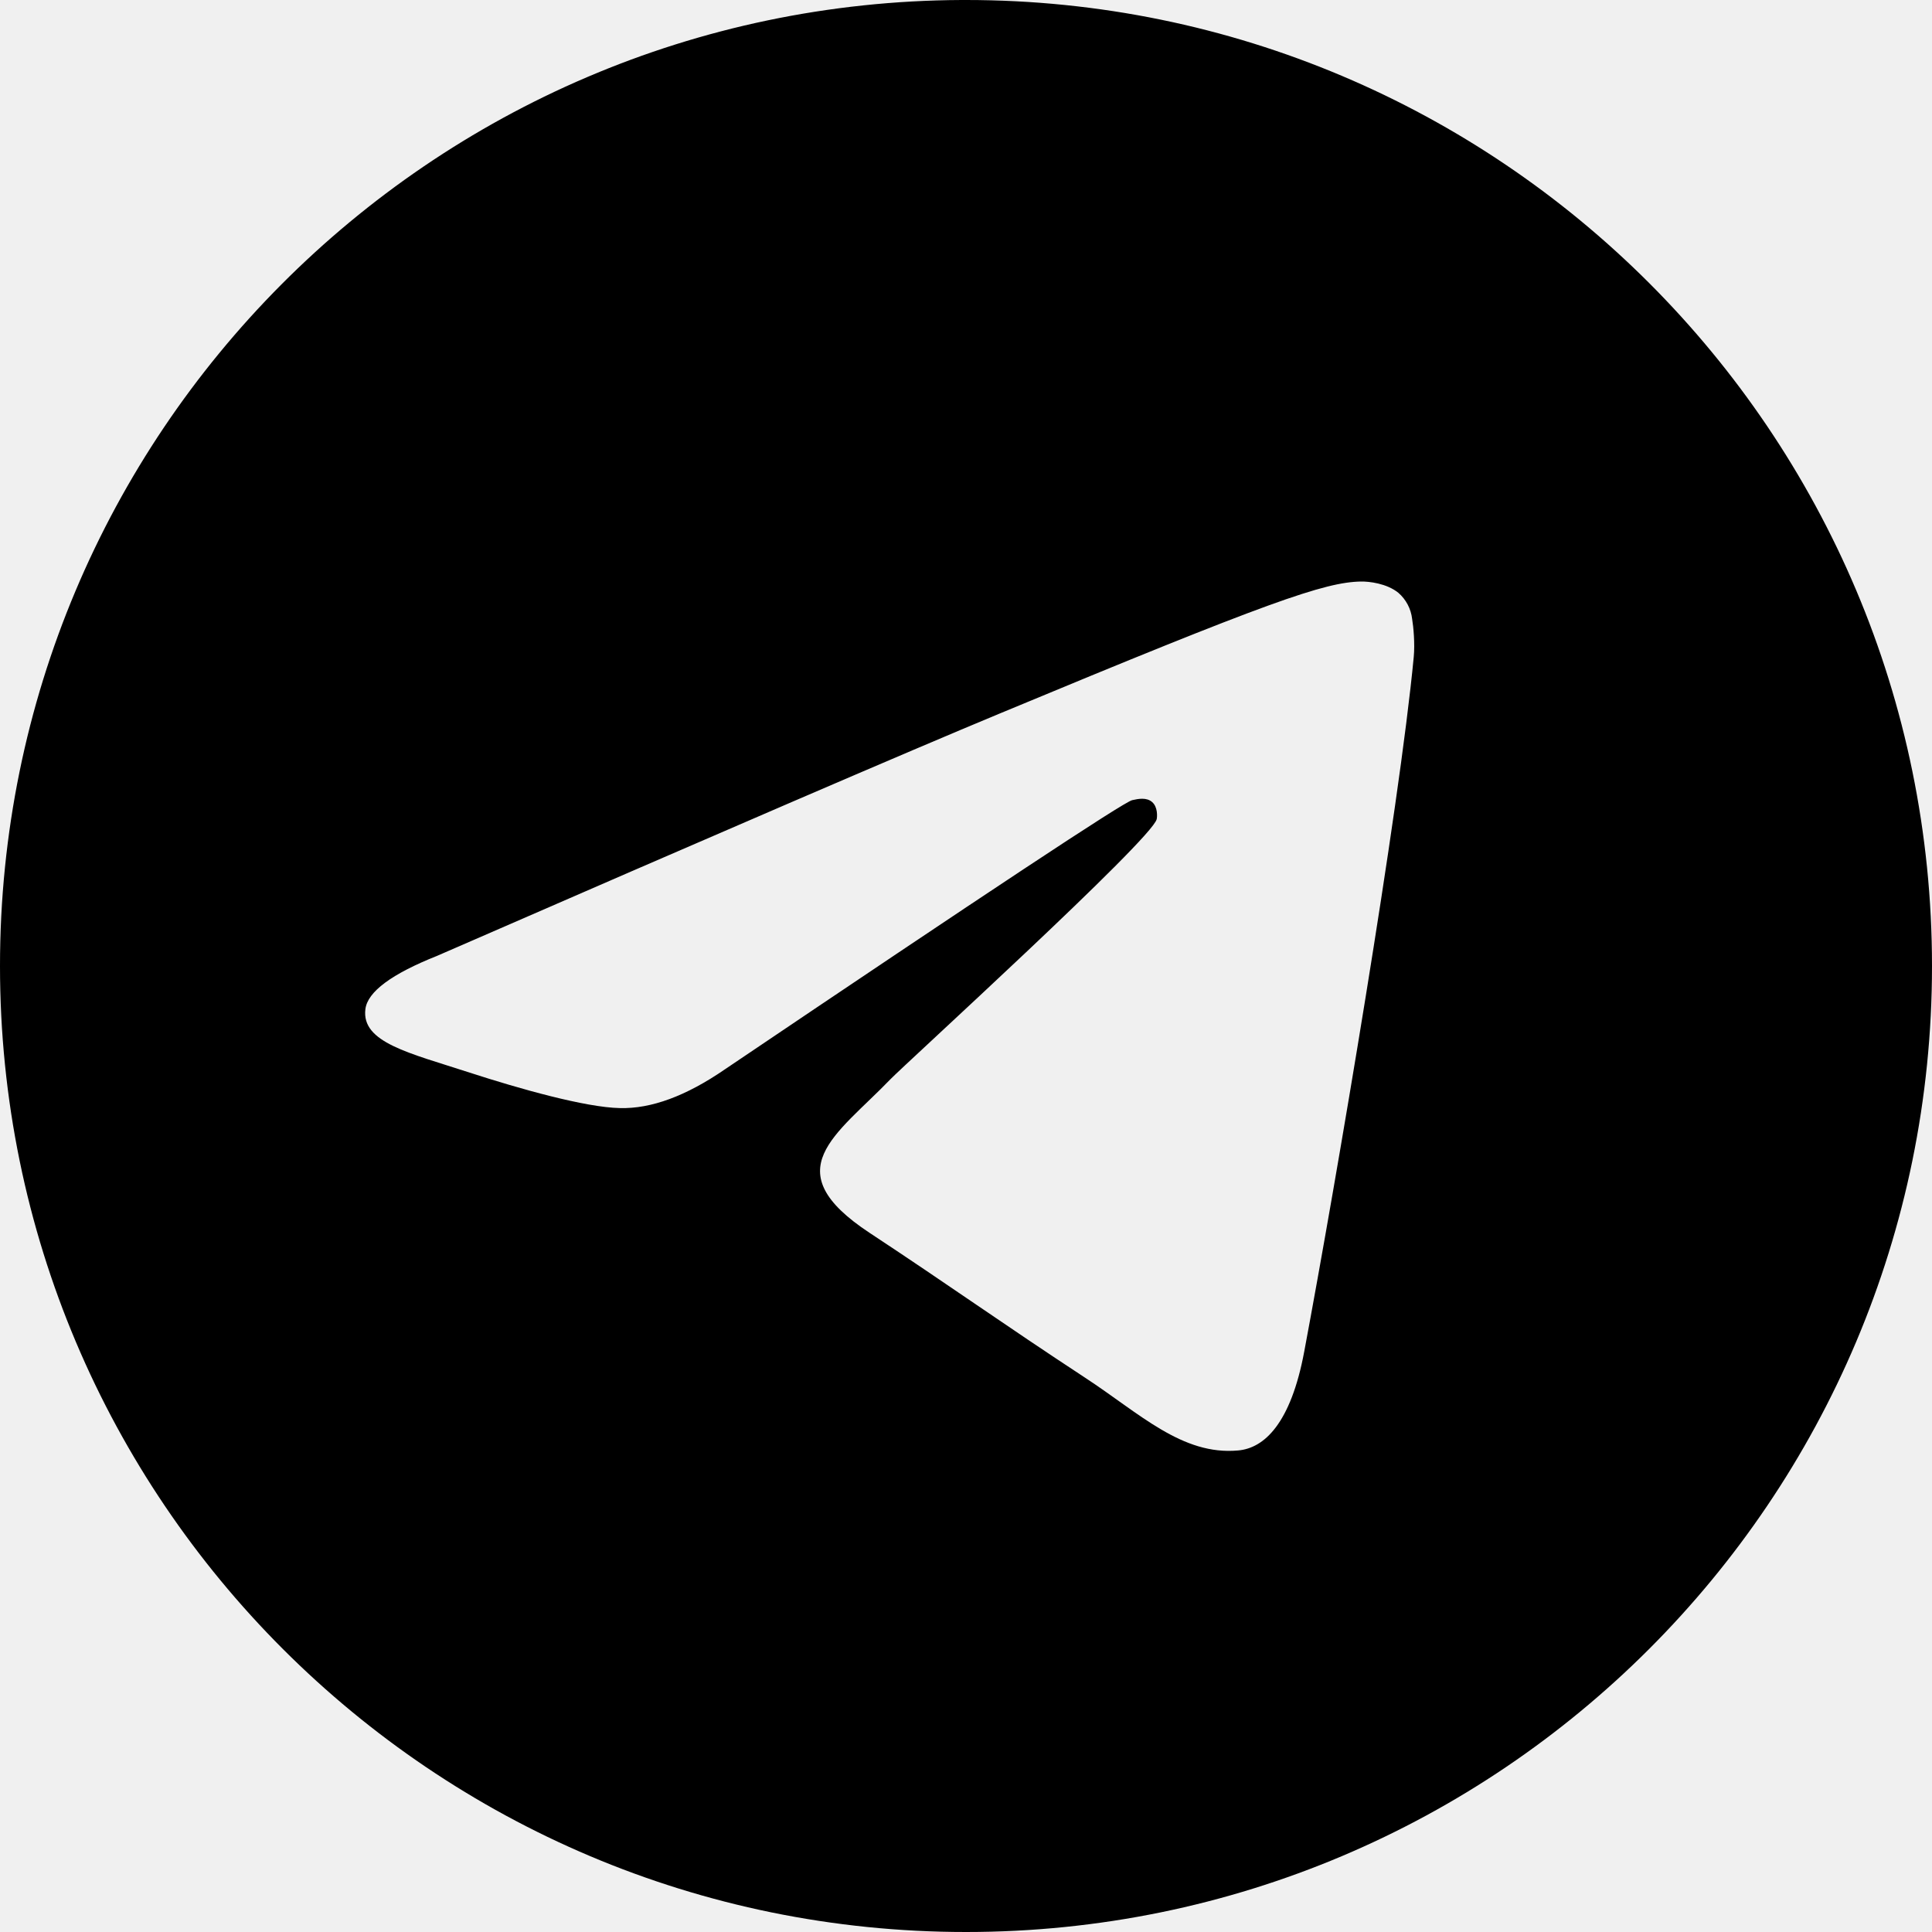
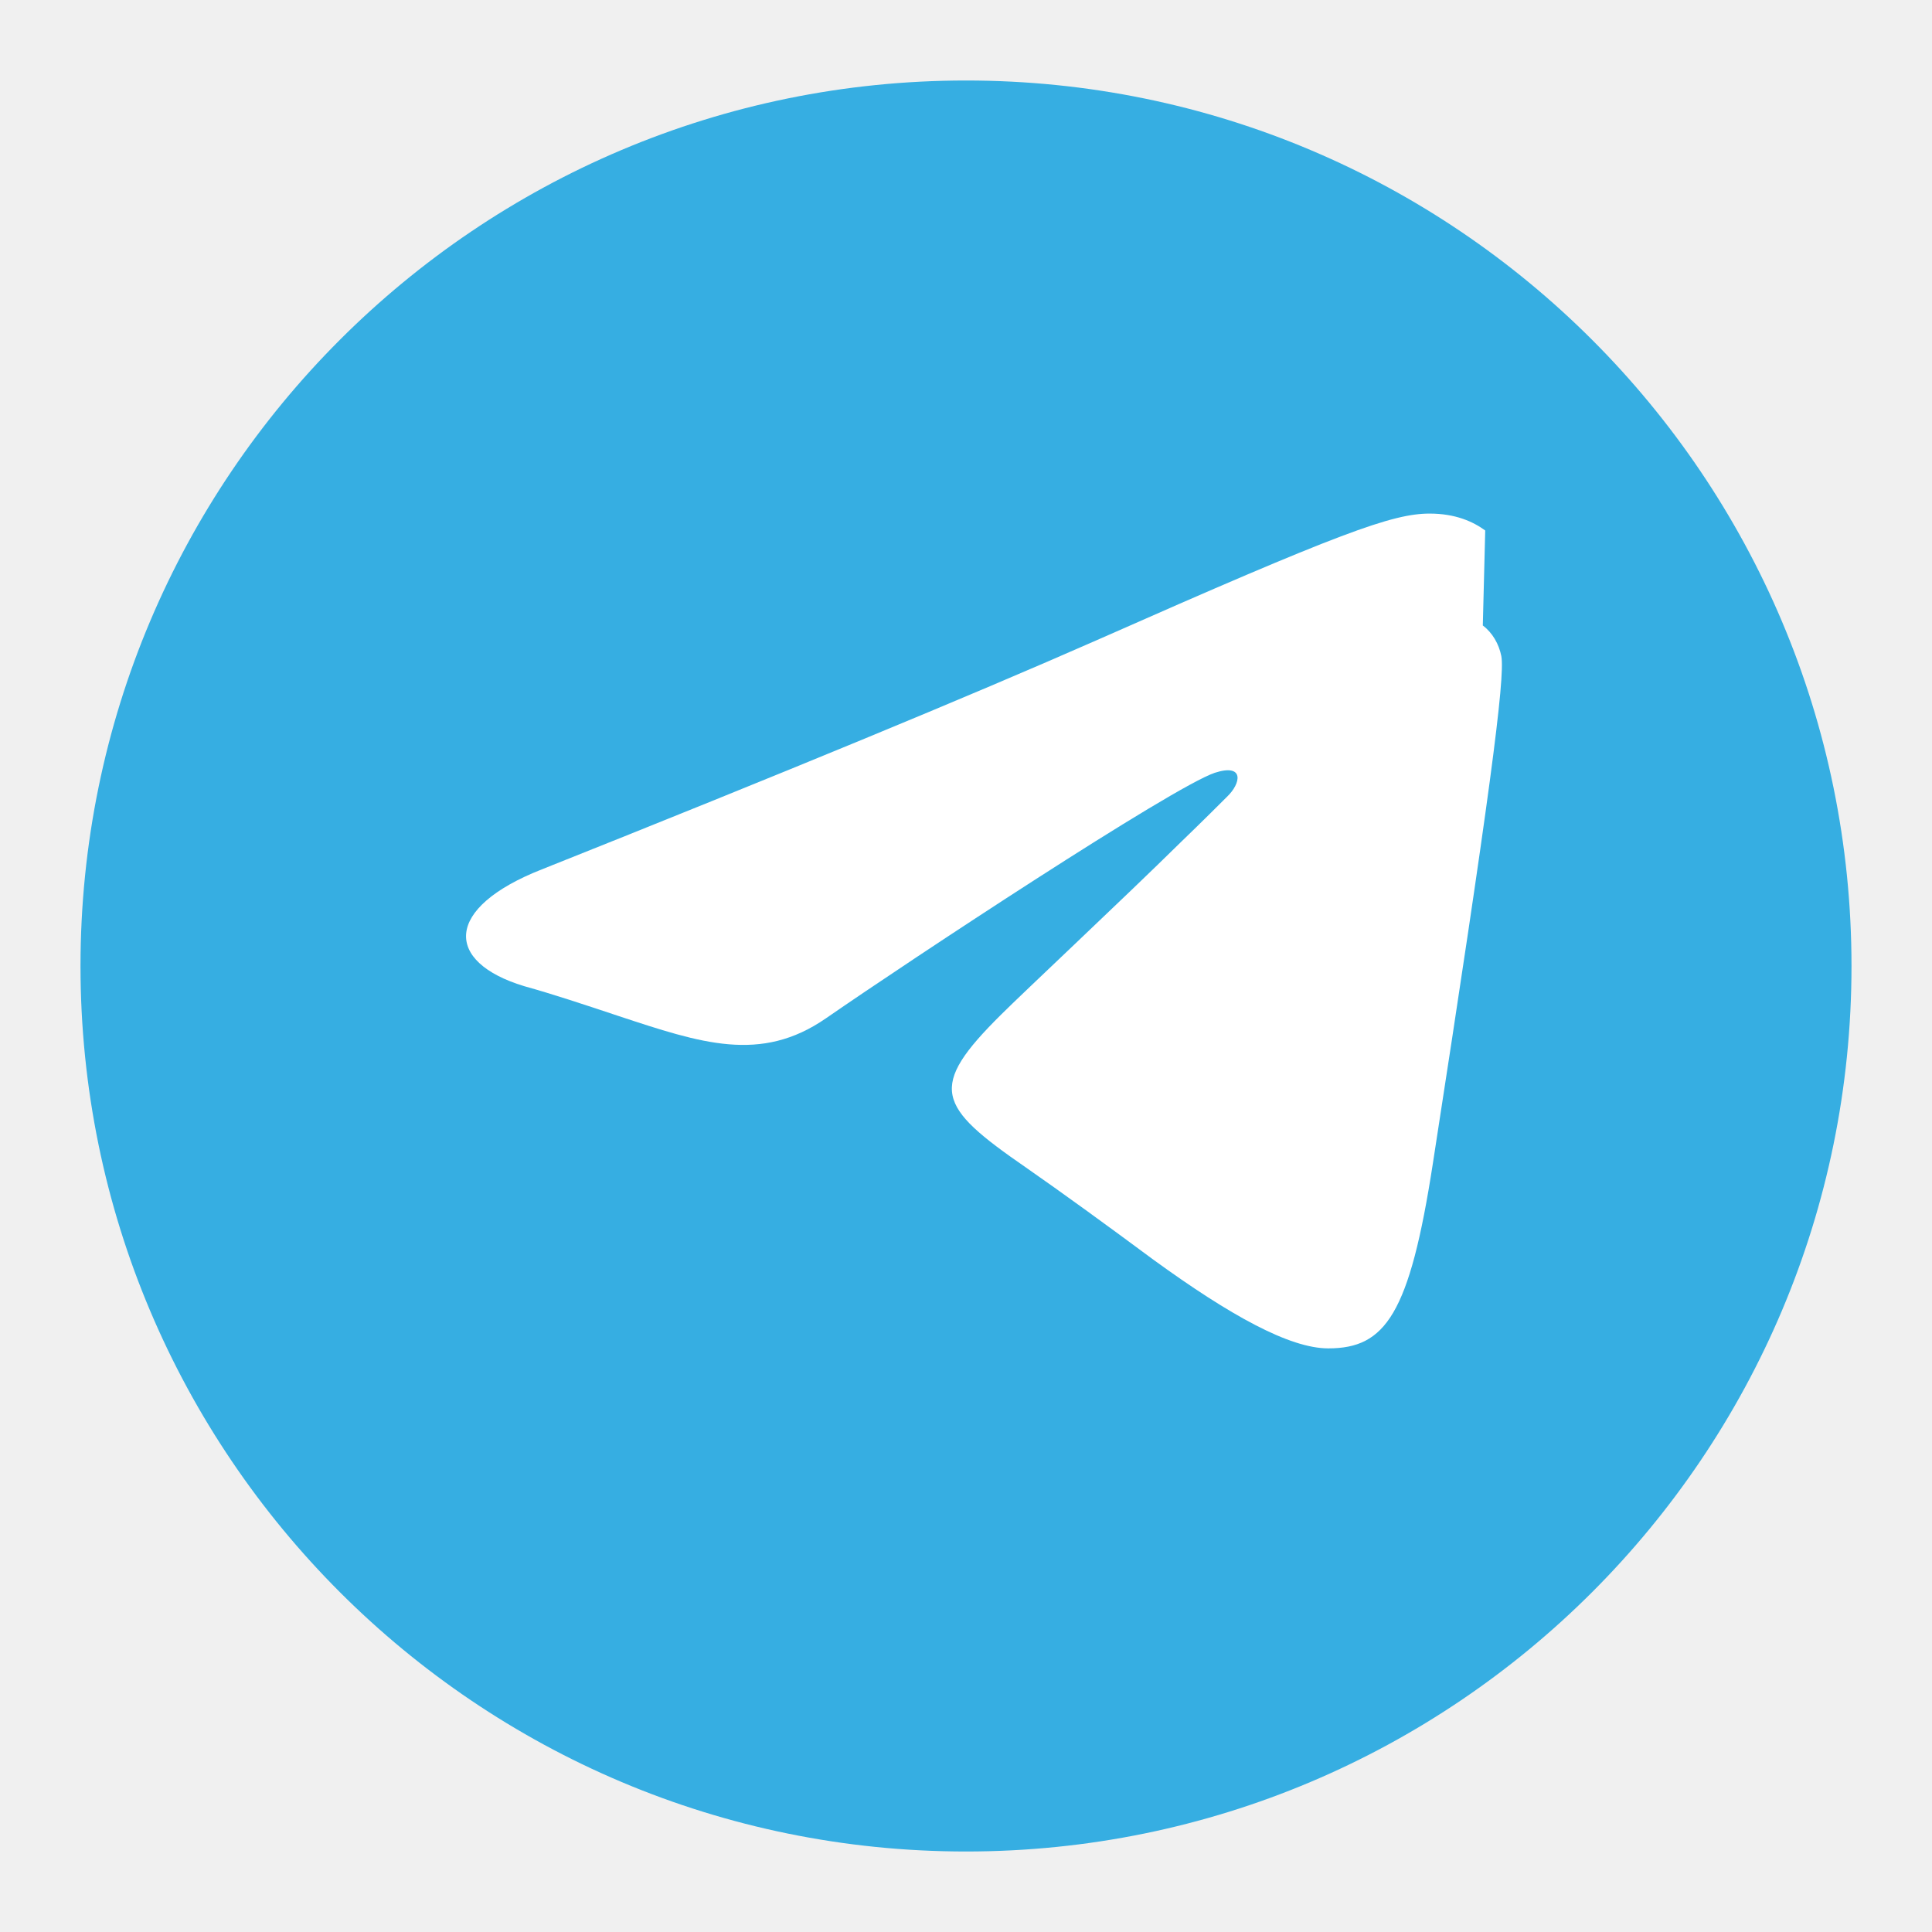
- <svg xmlns="http://www.w3.org/2000/svg" viewBox="0 0 24 24" fill="currentColor">
-   <path d="M11.944 0A12 12 0 0 0 0 12a12 12 0 0 0 12 12 12 12 0 0 0 12-12A12 12 0 0 0 12 0a12 12 0 0 0-.056 0zm4.962 7.224c.1-.002.321.023.465.14a.506.506 0 0 1 .171.325c.016.093.036.306.02.472-.18 1.898-.962 6.502-1.36 8.627-.168.9-.499 1.201-.82 1.23-.696.065-1.225-.46-1.9-.902-1.056-.693-1.653-1.124-2.678-1.8-1.185-.78-.417-1.21.258-1.91.177-.184 3.247-2.977 3.307-3.23.007-.032.014-.15-.056-.212s-.174-.041-.249-.024c-.106.024-1.793 1.14-5.061 3.345-.48.33-.913.49-1.302.48-.428-.008-1.252-.241-1.865-.44-.752-.245-1.349-.374-1.297-.789.027-.216.325-.437.893-.663 3.498-1.524 5.83-2.529 6.998-3.014 3.332-1.386 4.025-1.627 4.476-1.635z" />
+ <svg xmlns="http://www.w3.org/2000/svg" viewBox="0 0 24 24" role="img" aria-label="Telegram">
+   <circle cx="12" cy="12" r="11" fill="#36AEE2" />
+   <path d="M18.42 7.77c0.12 0.09 0.2 0.23 0.23 0.38 0.05 0.27-0.15 1.78-0.85 6.3-0.29 1.88-0.59 2.3-1.3 2.3-0.48 0-1.22-0.41-2.17-1.1-0.58-0.43-1.13-0.83-1.59-1.15-1.1-0.76-1.22-0.99-0.3-1.9 0.26-0.26 1.53-1.45 2.22-2.13 0.28-0.27 0.5-0.49 0.58-0.57 0.18-0.17 0.22-0.42-0.15-0.3-0.53 0.18-3.76 2.31-4.83 3.05-0.81 0.56-1.55 0.31-2.58-0.03-0.42-0.14-0.81-0.27-1.17-0.37-0.99-0.3-1-0.97 0.22-1.45 3.01-1.2 5.31-2.15 6.9-2.85 3.03-1.34 3.67-1.57 4.13-1.57 0.32 0 0.54 0.1 0.69 0.21z" fill="#FFFFFF" />
</svg>
